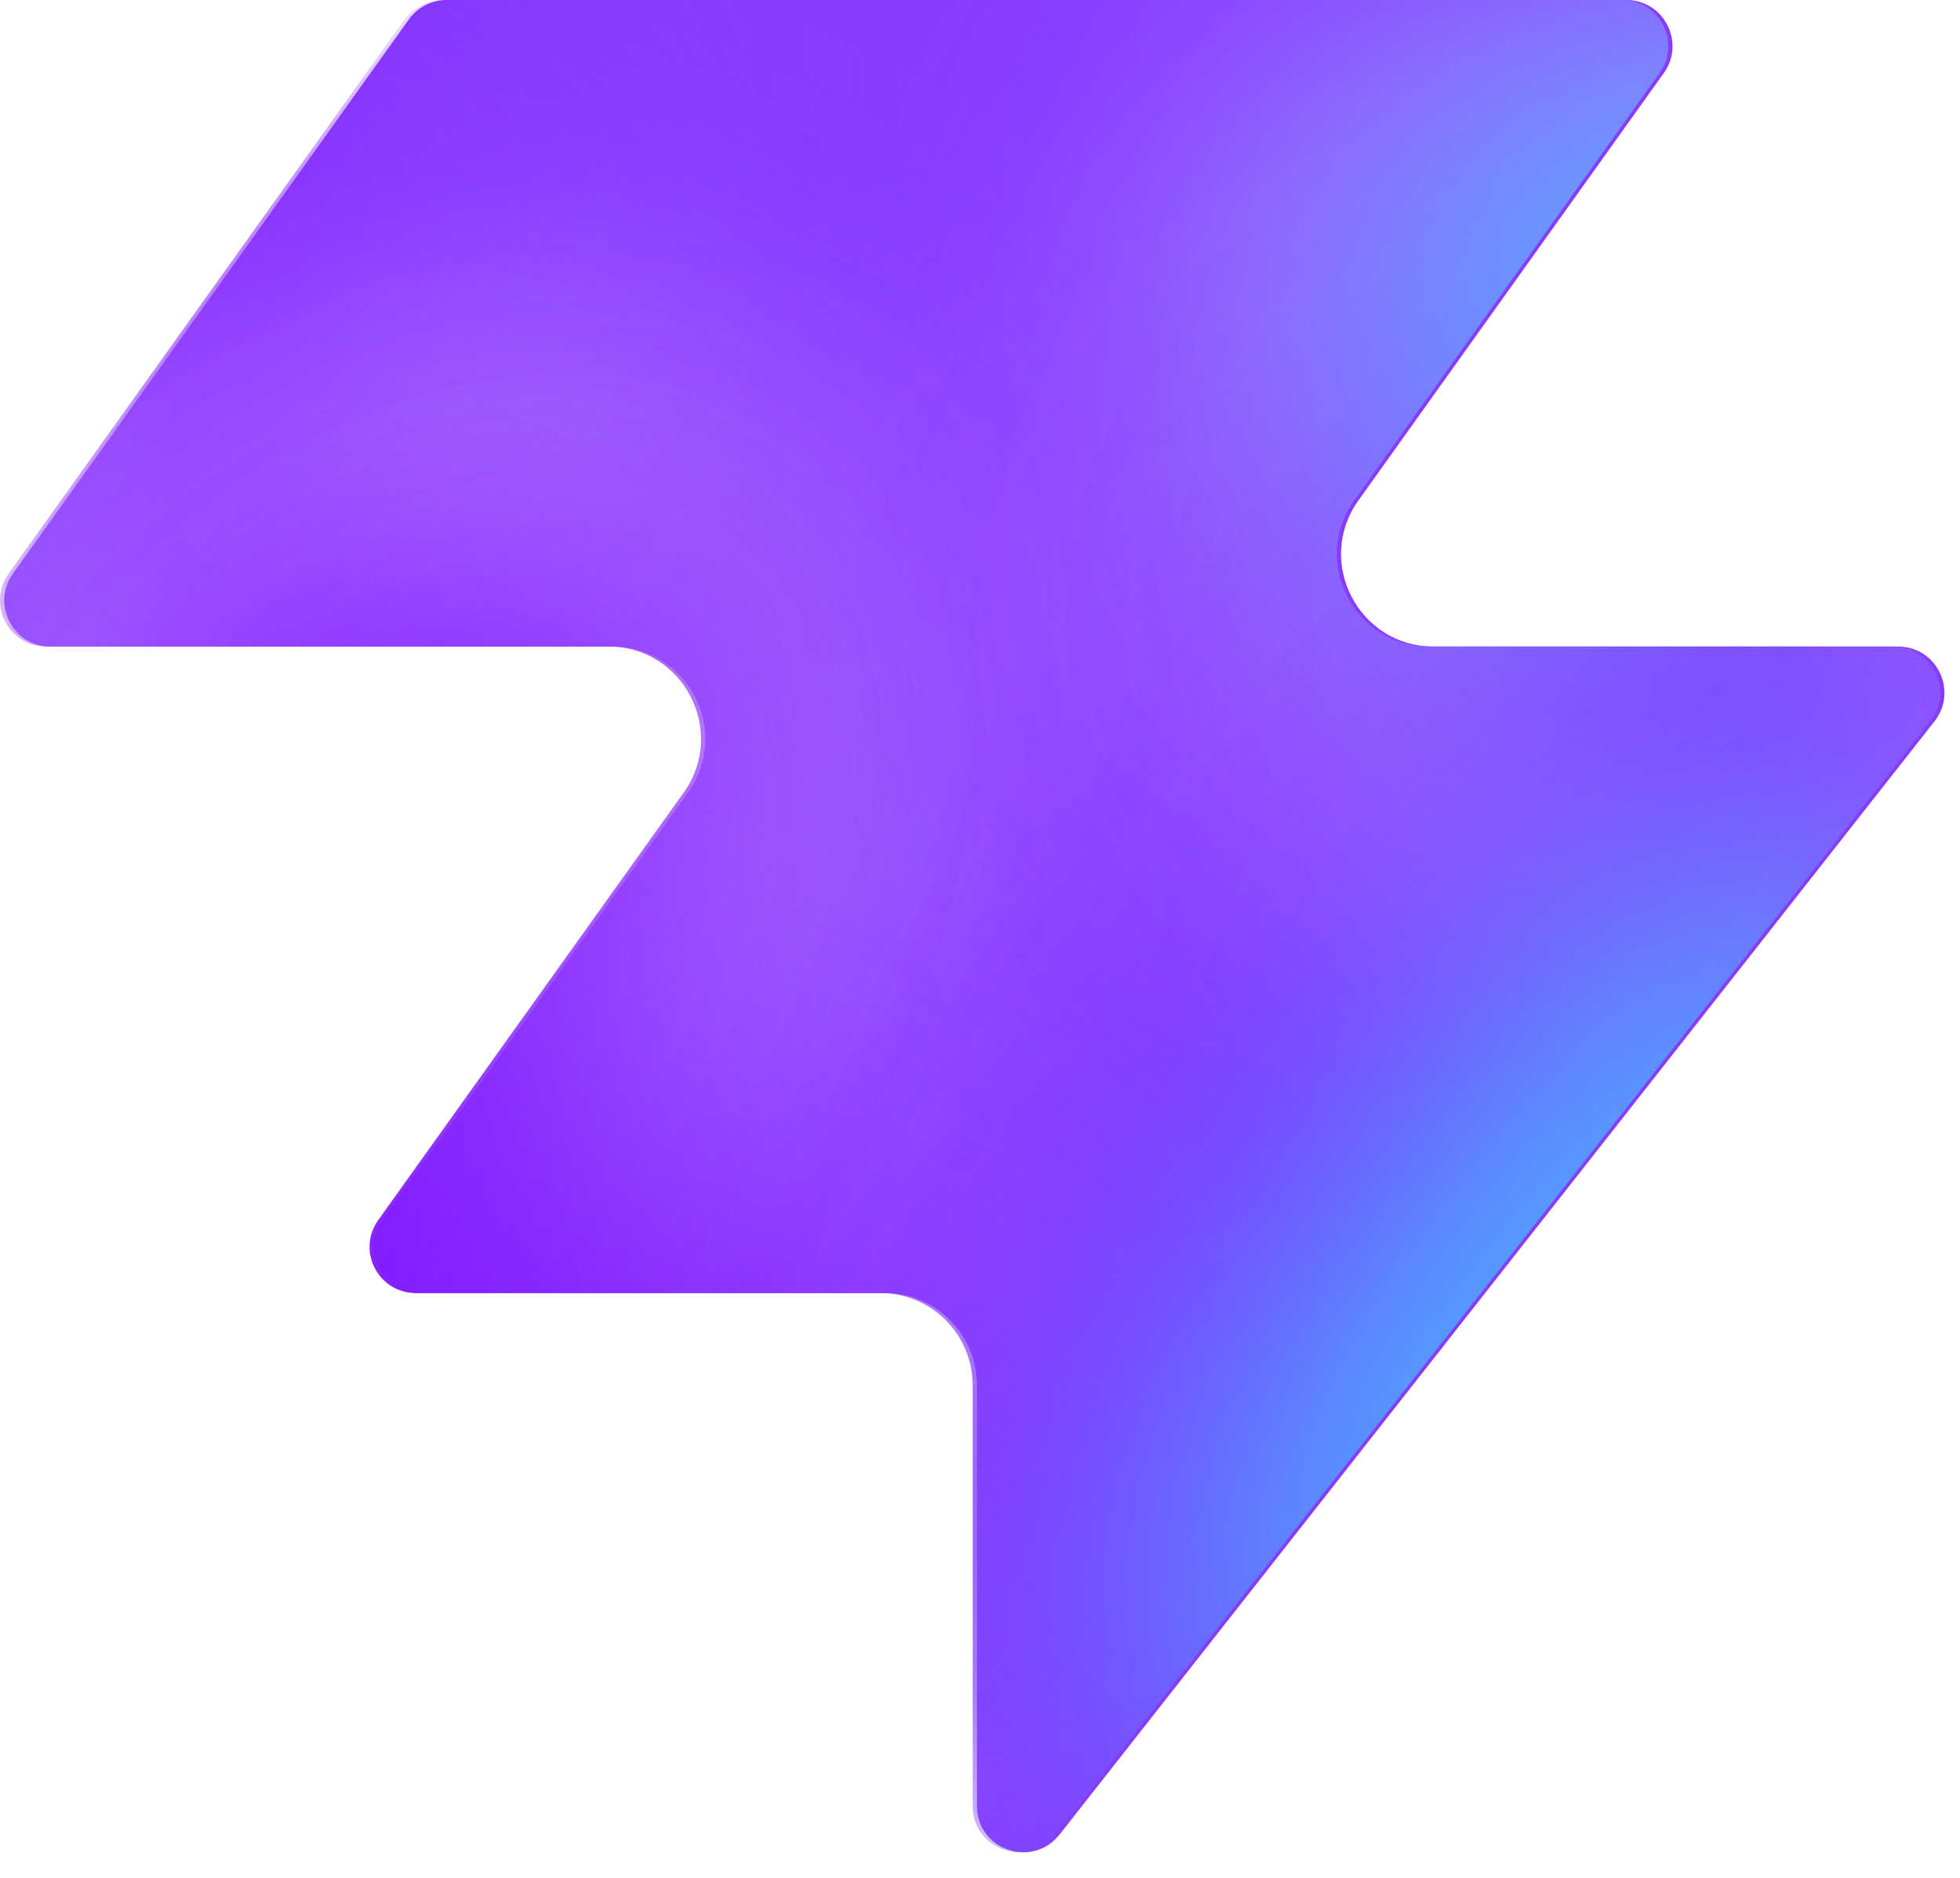
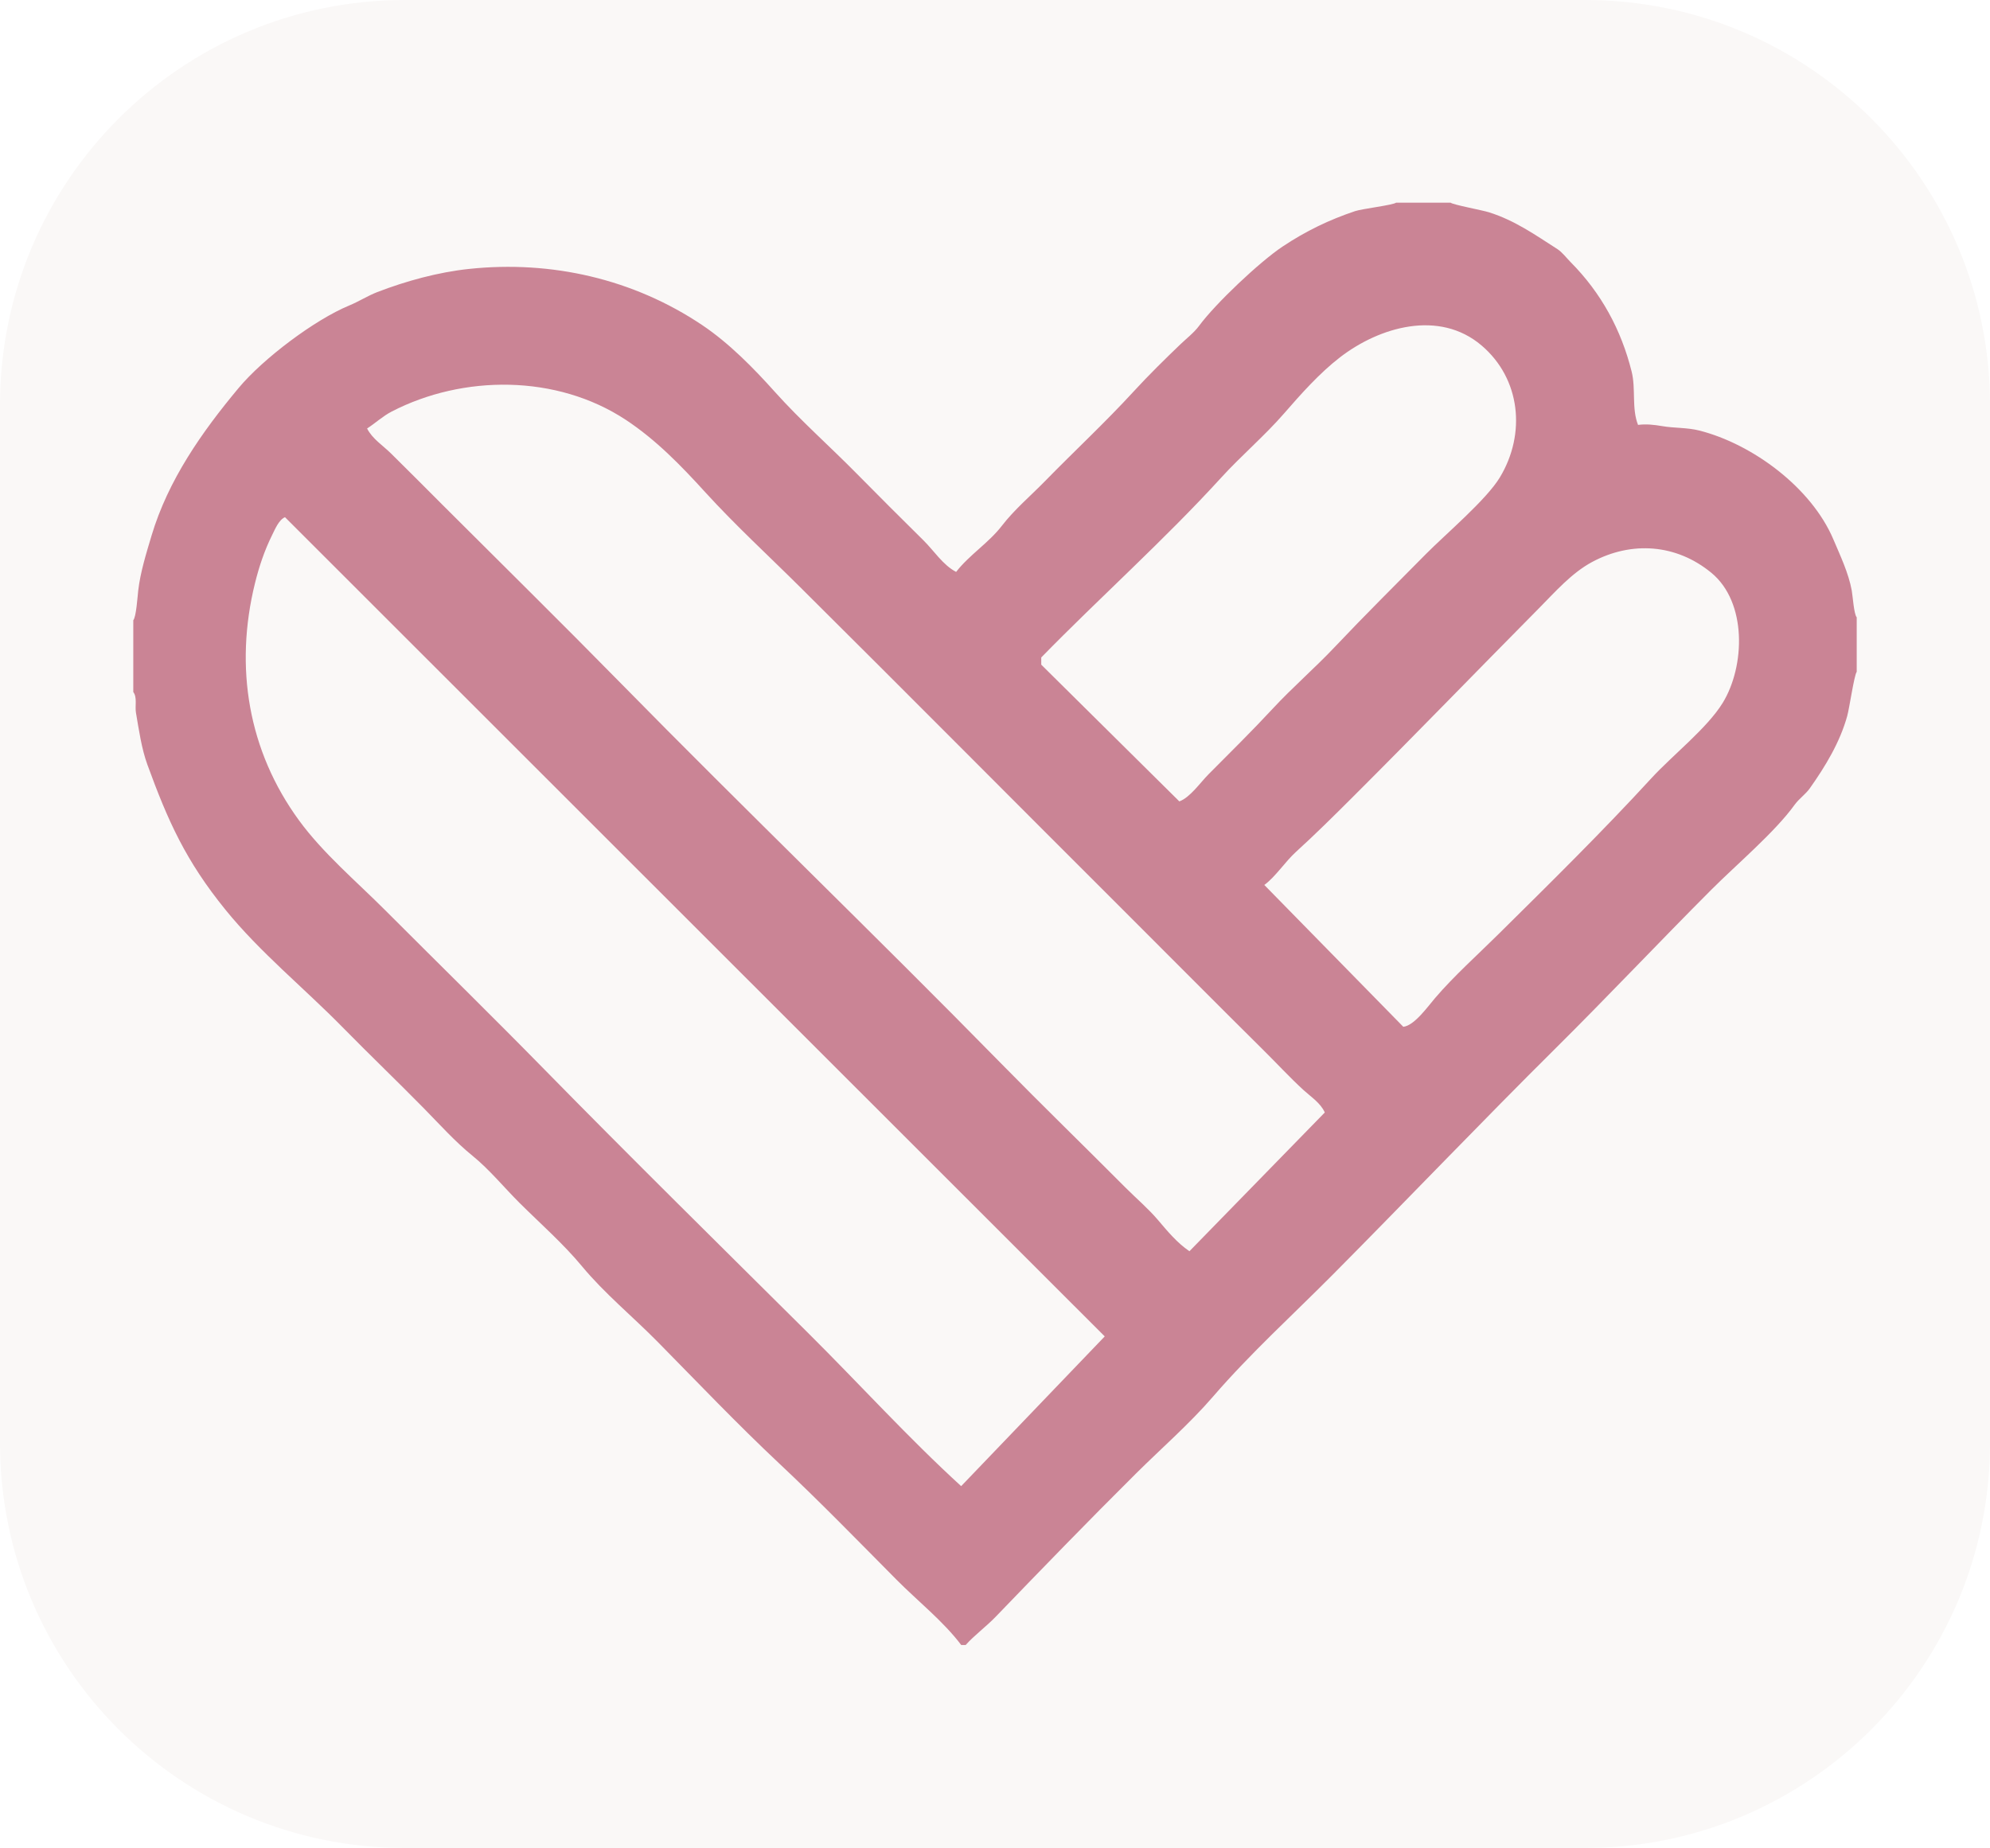
- <svg xmlns="http://www.w3.org/2000/svg" width="48" height="46" fill="none" viewBox="0 0 48 46">
-   <path fill="#863bff" d="M25.946 44.938c-.664.845-2.021.375-2.021-.698V33.937a2.26 2.26 0 0 0-2.262-2.262H10.287c-.92 0-1.456-1.04-.92-1.788l7.48-10.471c1.07-1.497 0-3.578-1.842-3.578H1.237c-.92 0-1.456-1.04-.92-1.788L10.013.474c.214-.297.556-.474.92-.474h28.894c.92 0 1.456 1.04.92 1.788l-7.48 10.471c-1.07 1.498 0 3.579 1.842 3.579h11.377c.943 0 1.473 1.088.89 1.83L25.947 44.94z" style="fill:#863bff;fill:color(display-p3 .525 .23 1);fill-opacity:1" />
-   <mask id="a" width="48" height="46" x="0" y="0" maskUnits="userSpaceOnUse" style="mask-type:alpha">
-     <path fill="#000" d="M25.842 44.938c-.664.844-2.021.375-2.021-.698V33.937a2.26 2.26 0 0 0-2.262-2.262H10.183c-.92 0-1.456-1.04-.92-1.788l7.48-10.471c1.07-1.498 0-3.579-1.842-3.579H1.133c-.92 0-1.456-1.04-.92-1.787L9.91.473c.214-.297.556-.474.92-.474h28.894c.92 0 1.456 1.04.92 1.788l-7.48 10.471c-1.07 1.498 0 3.578 1.842 3.578h11.377c.943 0 1.473 1.088.89 1.832L25.843 44.94z" style="fill:#000;fill-opacity:1" />
-   </mask>
-   <g mask="url(#a)">
-     <g filter="url(#b)">
-       <ellipse cx="5.508" cy="14.704" fill="#ede6ff" rx="5.508" ry="14.704" style="fill:#ede6ff;fill:color(display-p3 .927 .903 1);fill-opacity:1" transform="matrix(.00324 1 1 -.00324 -4.47 31.516)" />
-     </g>
-     <g filter="url(#c)">
-       <ellipse cx="10.399" cy="29.851" fill="#ede6ff" rx="10.399" ry="29.851" style="fill:#ede6ff;fill:color(display-p3 .927 .903 1);fill-opacity:1" transform="matrix(.00324 1 1 -.00324 -39.328 7.883)" />
-     </g>
-     <g filter="url(#d)">
-       <ellipse cx="5.508" cy="30.487" fill="#7e14ff" rx="5.508" ry="30.487" style="fill:#7e14ff;fill:color(display-p3 .492 .077 1);fill-opacity:1" transform="rotate(89.814 -25.913 -14.639)scale(1 -1)" />
-     </g>
-     <g filter="url(#e)">
-       <ellipse cx="5.508" cy="30.599" fill="#7e14ff" rx="5.508" ry="30.599" style="fill:#7e14ff;fill:color(display-p3 .492 .077 1);fill-opacity:1" transform="rotate(89.814 -32.644 -3.334)scale(1 -1)" />
-     </g>
-     <g filter="url(#f)">
-       <ellipse cx="5.508" cy="30.599" fill="#7e14ff" rx="5.508" ry="30.599" style="fill:#7e14ff;fill:color(display-p3 .492 .077 1);fill-opacity:1" transform="matrix(.00324 1 1 -.00324 -34.34 30.47)" />
-     </g>
-     <g filter="url(#g)">
-       <ellipse cx="14.072" cy="22.078" fill="#ede6ff" rx="14.072" ry="22.078" style="fill:#ede6ff;fill:color(display-p3 .927 .903 1);fill-opacity:1" transform="rotate(93.35 24.506 48.493)scale(-1 1)" />
-     </g>
-     <g filter="url(#h)">
-       <ellipse cx="3.47" cy="21.501" fill="#7e14ff" rx="3.47" ry="21.501" style="fill:#7e14ff;fill:color(display-p3 .492 .077 1);fill-opacity:1" transform="rotate(89.009 28.708 47.59)scale(-1 1)" />
-     </g>
-     <g filter="url(#i)">
-       <ellipse cx="3.47" cy="21.501" fill="#7e14ff" rx="3.47" ry="21.501" style="fill:#7e14ff;fill:color(display-p3 .492 .077 1);fill-opacity:1" transform="rotate(89.009 28.708 47.59)scale(-1 1)" />
-     </g>
-     <g filter="url(#j)">
-       <ellipse cx=".387" cy="8.972" fill="#7e14ff" rx="4.407" ry="29.108" style="fill:#7e14ff;fill:color(display-p3 .492 .077 1);fill-opacity:1" transform="rotate(39.51 .387 8.972)" />
-     </g>
-     <g filter="url(#k)">
-       <ellipse cx="47.523" cy="-6.092" fill="#7e14ff" rx="4.407" ry="29.108" style="fill:#7e14ff;fill:color(display-p3 .492 .077 1);fill-opacity:1" transform="rotate(37.892 47.523 -6.092)" />
-     </g>
-     <g filter="url(#l)">
-       <ellipse cx="41.412" cy="6.333" fill="#47bfff" rx="5.971" ry="9.665" style="fill:#47bfff;fill:color(display-p3 .28 .748 1);fill-opacity:1" transform="rotate(37.892 41.412 6.333)" />
-     </g>
-     <g filter="url(#m)">
-       <ellipse cx="-1.879" cy="38.332" fill="#7e14ff" rx="4.407" ry="29.108" style="fill:#7e14ff;fill:color(display-p3 .492 .077 1);fill-opacity:1" transform="rotate(37.892 -1.88 38.332)" />
-     </g>
-     <g filter="url(#n)">
-       <ellipse cx="-1.879" cy="38.332" fill="#7e14ff" rx="4.407" ry="29.108" style="fill:#7e14ff;fill:color(display-p3 .492 .077 1);fill-opacity:1" transform="rotate(37.892 -1.88 38.332)" />
-     </g>
-     <g filter="url(#o)">
-       <ellipse cx="35.651" cy="29.907" fill="#7e14ff" rx="4.407" ry="29.108" style="fill:#7e14ff;fill:color(display-p3 .492 .077 1);fill-opacity:1" transform="rotate(37.892 35.651 29.907)" />
-     </g>
-     <g filter="url(#p)">
-       <ellipse cx="38.418" cy="32.4" fill="#47bfff" rx="5.971" ry="15.297" style="fill:#47bfff;fill:color(display-p3 .28 .748 1);fill-opacity:1" transform="rotate(37.892 38.418 32.4)" />
-     </g>
-   </g>
-   <defs>
-     <filter id="b" width="60.045" height="41.654" x="-19.77" y="16.149" color-interpolation-filters="sRGB" filterUnits="userSpaceOnUse">
-       <feFlood flood-opacity="0" result="BackgroundImageFix" />
-       <feBlend in="SourceGraphic" in2="BackgroundImageFix" result="shape" />
-       <feGaussianBlur result="effect1_foregroundBlur_2002_17158" stdDeviation="7.659" />
-     </filter>
-     <filter id="c" width="90.34" height="51.437" x="-54.613" y="-7.533" color-interpolation-filters="sRGB" filterUnits="userSpaceOnUse">
-       <feFlood flood-opacity="0" result="BackgroundImageFix" />
-       <feBlend in="SourceGraphic" in2="BackgroundImageFix" result="shape" />
-       <feGaussianBlur result="effect1_foregroundBlur_2002_17158" stdDeviation="7.659" />
-     </filter>
-     <filter id="d" width="79.355" height="29.4" x="-49.64" y="2.03" color-interpolation-filters="sRGB" filterUnits="userSpaceOnUse">
-       <feFlood flood-opacity="0" result="BackgroundImageFix" />
-       <feBlend in="SourceGraphic" in2="BackgroundImageFix" result="shape" />
-       <feGaussianBlur result="effect1_foregroundBlur_2002_17158" stdDeviation="4.596" />
-     </filter>
-     <filter id="e" width="79.579" height="29.4" x="-45.045" y="20.029" color-interpolation-filters="sRGB" filterUnits="userSpaceOnUse">
-       <feFlood flood-opacity="0" result="BackgroundImageFix" />
-       <feBlend in="SourceGraphic" in2="BackgroundImageFix" result="shape" />
-       <feGaussianBlur result="effect1_foregroundBlur_2002_17158" stdDeviation="4.596" />
-     </filter>
-     <filter id="f" width="79.579" height="29.4" x="-43.513" y="21.178" color-interpolation-filters="sRGB" filterUnits="userSpaceOnUse">
-       <feFlood flood-opacity="0" result="BackgroundImageFix" />
-       <feBlend in="SourceGraphic" in2="BackgroundImageFix" result="shape" />
-       <feGaussianBlur result="effect1_foregroundBlur_2002_17158" stdDeviation="4.596" />
-     </filter>
-     <filter id="g" width="74.749" height="58.852" x="15.756" y="-17.901" color-interpolation-filters="sRGB" filterUnits="userSpaceOnUse">
-       <feFlood flood-opacity="0" result="BackgroundImageFix" />
-       <feBlend in="SourceGraphic" in2="BackgroundImageFix" result="shape" />
-       <feGaussianBlur result="effect1_foregroundBlur_2002_17158" stdDeviation="7.659" />
-     </filter>
-     <filter id="h" width="61.377" height="25.362" x="23.548" y="2.284" color-interpolation-filters="sRGB" filterUnits="userSpaceOnUse">
-       <feFlood flood-opacity="0" result="BackgroundImageFix" />
-       <feBlend in="SourceGraphic" in2="BackgroundImageFix" result="shape" />
-       <feGaussianBlur result="effect1_foregroundBlur_2002_17158" stdDeviation="4.596" />
-     </filter>
-     <filter id="i" width="61.377" height="25.362" x="23.548" y="2.284" color-interpolation-filters="sRGB" filterUnits="userSpaceOnUse">
-       <feFlood flood-opacity="0" result="BackgroundImageFix" />
-       <feBlend in="SourceGraphic" in2="BackgroundImageFix" result="shape" />
-       <feGaussianBlur result="effect1_foregroundBlur_2002_17158" stdDeviation="4.596" />
-     </filter>
-     <filter id="j" width="56.045" height="63.649" x="-27.636" y="-22.853" color-interpolation-filters="sRGB" filterUnits="userSpaceOnUse">
-       <feFlood flood-opacity="0" result="BackgroundImageFix" />
-       <feBlend in="SourceGraphic" in2="BackgroundImageFix" result="shape" />
-       <feGaussianBlur result="effect1_foregroundBlur_2002_17158" stdDeviation="4.596" />
-     </filter>
-     <filter id="k" width="54.814" height="64.646" x="20.116" y="-38.415" color-interpolation-filters="sRGB" filterUnits="userSpaceOnUse">
-       <feFlood flood-opacity="0" result="BackgroundImageFix" />
-       <feBlend in="SourceGraphic" in2="BackgroundImageFix" result="shape" />
-       <feGaussianBlur result="effect1_foregroundBlur_2002_17158" stdDeviation="4.596" />
-     </filter>
-     <filter id="l" width="33.541" height="35.313" x="24.641" y="-11.323" color-interpolation-filters="sRGB" filterUnits="userSpaceOnUse">
-       <feFlood flood-opacity="0" result="BackgroundImageFix" />
-       <feBlend in="SourceGraphic" in2="BackgroundImageFix" result="shape" />
-       <feGaussianBlur result="effect1_foregroundBlur_2002_17158" stdDeviation="4.596" />
-     </filter>
-     <filter id="m" width="54.814" height="64.646" x="-29.286" y="6.009" color-interpolation-filters="sRGB" filterUnits="userSpaceOnUse">
-       <feFlood flood-opacity="0" result="BackgroundImageFix" />
-       <feBlend in="SourceGraphic" in2="BackgroundImageFix" result="shape" />
-       <feGaussianBlur result="effect1_foregroundBlur_2002_17158" stdDeviation="4.596" />
-     </filter>
-     <filter id="n" width="54.814" height="64.646" x="-29.286" y="6.009" color-interpolation-filters="sRGB" filterUnits="userSpaceOnUse">
-       <feFlood flood-opacity="0" result="BackgroundImageFix" />
-       <feBlend in="SourceGraphic" in2="BackgroundImageFix" result="shape" />
-       <feGaussianBlur result="effect1_foregroundBlur_2002_17158" stdDeviation="4.596" />
-     </filter>
-     <filter id="o" width="54.814" height="64.646" x="8.244" y="-2.416" color-interpolation-filters="sRGB" filterUnits="userSpaceOnUse">
-       <feFlood flood-opacity="0" result="BackgroundImageFix" />
-       <feBlend in="SourceGraphic" in2="BackgroundImageFix" result="shape" />
-       <feGaussianBlur result="effect1_foregroundBlur_2002_17158" stdDeviation="4.596" />
-     </filter>
-     <filter id="p" width="39.409" height="43.623" x="18.713" y="10.588" color-interpolation-filters="sRGB" filterUnits="userSpaceOnUse">
-       <feFlood flood-opacity="0" result="BackgroundImageFix" />
-       <feBlend in="SourceGraphic" in2="BackgroundImageFix" result="shape" />
-       <feGaussianBlur result="effect1_foregroundBlur_2002_17158" stdDeviation="4.596" />
-     </filter>
-   </defs>
+ <svg xmlns="http://www.w3.org/2000/svg" viewBox="-46 -70 688 639" width="688" height="639">
+   <rect x="-46" y="-70" width="688" height="639" rx="140" fill="#faf8f7" />
+   <path d="M436.68 0.08C442.96 0.08 449.24 0.08 455.52 0.08C456.26 0.79 466.62 2.71 468.83 3.42C477.74 6.25 484.66 11.15 492.43 16.13C494.12 17.22 495.56 19.18 496.97 20.6C507.62 31.3 514.53 44.13 518.11 58.5C519.6 64.45 518.06 71.25 520.32 76.93C523.09 76.55 525.94 76.88 528.63 77.34C532.89 78.08 537.25 77.8 541.49 78.87C559.9 83.54 580.24 98.6 587.84 116.49C590.25 122.17 593.1 128.15 594.2 134.17C594.54 136.04 594.96 142.45 595.92 143.46C595.92 149.74 595.92 156.02 595.92 162.3C595.04 163.45 593.38 174.92 592.64 177.57C590.11 186.7 585.11 194.94 579.71 202.58C578.24 204.66 575.94 206.21 574.47 208.26C567.71 217.68 554.22 229.07 545.64 237.67C527.59 255.76 510.03 274.41 491.6 292.7C466.15 317.95 440.62 344.72 414.91 370.62C401.32 384.32 386.28 397.97 373.36 412.95C365.24 422.36 355.52 430.81 346.7 439.57C329.96 456.21 314.34 472.35 298.16 489.13C294.94 492.47 290.85 495.46 287.86 498.82C287.35 498.82 286.84 498.82 286.32 498.82C280.11 490.58 271.21 483.57 263.93 476.22C250.56 462.73 237.18 448.98 223.4 436.05C208.96 422.49 195.24 408.07 181.36 393.98C172.82 385.31 162.95 377.21 155.2 367.85C148.76 360.08 140.88 353.16 133.7 346.03C128.31 340.67 123.21 334.39 117.31 329.61C111.37 324.8 106.01 318.81 100.66 313.36C91.38 303.91 81.77 294.72 72.48 285.25C59.18 271.7 43.92 259.34 31.98 244.62C18.25 227.7 12.11 214.03 4.96 194.42C2.93 188.85 2 182.26 1 176.42C0.61 174.14 1.51 171.16 0.08 169.28C0.08 161.01 0.08 152.73 0.08 144.46C1.09 143.39 1.56 136.15 1.79 134.19C2.52 127.86 4.58 121.29 6.39 115.22C12.14 96 23.8 79.37 36.5 64.16C44.97 54 62.78 40.57 74.77 35.62C78.09 34.25 81.19 32.25 84.41 31.01C94.33 27.18 105.49 24.11 116.26 22.98C144.65 19.99 173 26.45 196.78 42.42C206.03 48.63 214.48 57.22 221.97 65.59C230.78 75.42 240.85 84.29 250.12 93.7C257.77 101.47 265.5 109.17 273.26 116.84C276.89 120.42 280.01 125.4 284.56 127.76C289.1 121.89 295.84 117.71 300.35 111.84C304.66 106.24 310.27 101.5 315.24 96.42C325.4 86.02 336.08 76.1 345.94 65.36C351.07 59.77 356.56 54.37 362.02 49.13C364.13 47.11 366.83 45.02 368.56 42.67C374.25 34.94 389.47 20.57 397.39 15.28C405.51 9.86 413.6 5.99 422.51 3C424.98 2.18 435.58 0.93 436.68 0.08ZM361.73 207.11C365.41 205.8 369.01 200.57 371.78 197.78C379.24 190.27 386.78 182.85 393.95 175.12C400.8 167.73 408.49 161.1 415.41 153.78C425.66 142.94 436.38 132.3 446.97 121.59C453.89 114.61 467.89 102.8 472.55 95.07C481.66 79.97 479.72 60.95 466.22 49.46C451.55 36.97 430.88 43.06 417.27 53.56C410.2 59.02 403.78 66.24 397.91 73C391.18 80.74 383.15 87.54 376.22 95.14C356.5 116.76 334.43 136.42 313.99 157.34C313.99 158.17 313.99 159 313.99 159.83C329.9 175.59 345.82 191.35 361.73 207.11ZM412.02 314.68C410.56 311.41 407.3 309.33 404.74 307C399.91 302.59 395.44 297.7 390.78 293.1C374.45 276.94 358.1 260.42 341.72 244.08C304.66 207.1 267.97 170.12 230.67 133.06C219.73 122.18 208.2 111.6 197.81 100.19C189.47 91.02 180.82 82.09 170.41 75.21C146.41 59.36 114.03 59.59 89.43 72.3C86.34 73.9 83.8 76.3 80.91 78.17C82.77 81.79 86.36 84.01 89.2 86.82C95.22 92.75 101.17 98.75 107.14 104.72C127.47 125.04 147.98 145.22 168.11 165.73C211.65 210.09 256.69 253.46 300.05 297.67C314.26 312.16 328.84 326.31 343.17 340.71C346.86 344.41 351.01 347.92 354.38 351.9C357.67 355.78 360.96 359.76 365.22 362.66C380.82 346.67 396.42 330.67 412.02 314.68ZM52.53 108.84C50.39 109.74 49.08 113.02 48.08 115.02C45.44 120.32 43.56 125.97 42.15 131.68C34.99 160.72 39.81 189.65 57.4 213.71C65.68 225.04 77.14 234.7 87.14 244.71C105.47 263.06 124.02 281.24 142.16 299.75C172.2 330.39 202.78 360.51 233.3 390.84C251 408.42 267.94 427.12 286.3 443.89C302.84 426.63 319.39 409.37 335.94 392.11C241.47 297.68 147 203.26 52.53 108.84ZM439.16 285.05C443.01 284.64 447.67 277.99 450.14 275.12C456.79 267.37 464.7 260.31 471.95 253.13C489.8 235.47 507.98 217.57 524.96 199.07C532.15 191.24 544.23 181.79 549.6 173.03C557.33 160.4 558.05 138.28 545.68 128.08C533.57 118.1 518.1 117 504.45 124.32C497.37 128.12 491.71 134.62 486.1 140.29C464.43 162.17 443.29 184.06 421.58 205.71C415.12 212.16 408.68 218.54 402 224.62C398.33 227.96 394.91 233.25 391.11 236.01C407.13 252.36 423.14 268.71 439.16 285.05Z" fill="#ca8495" fill-rule="evenodd" />
</svg>
